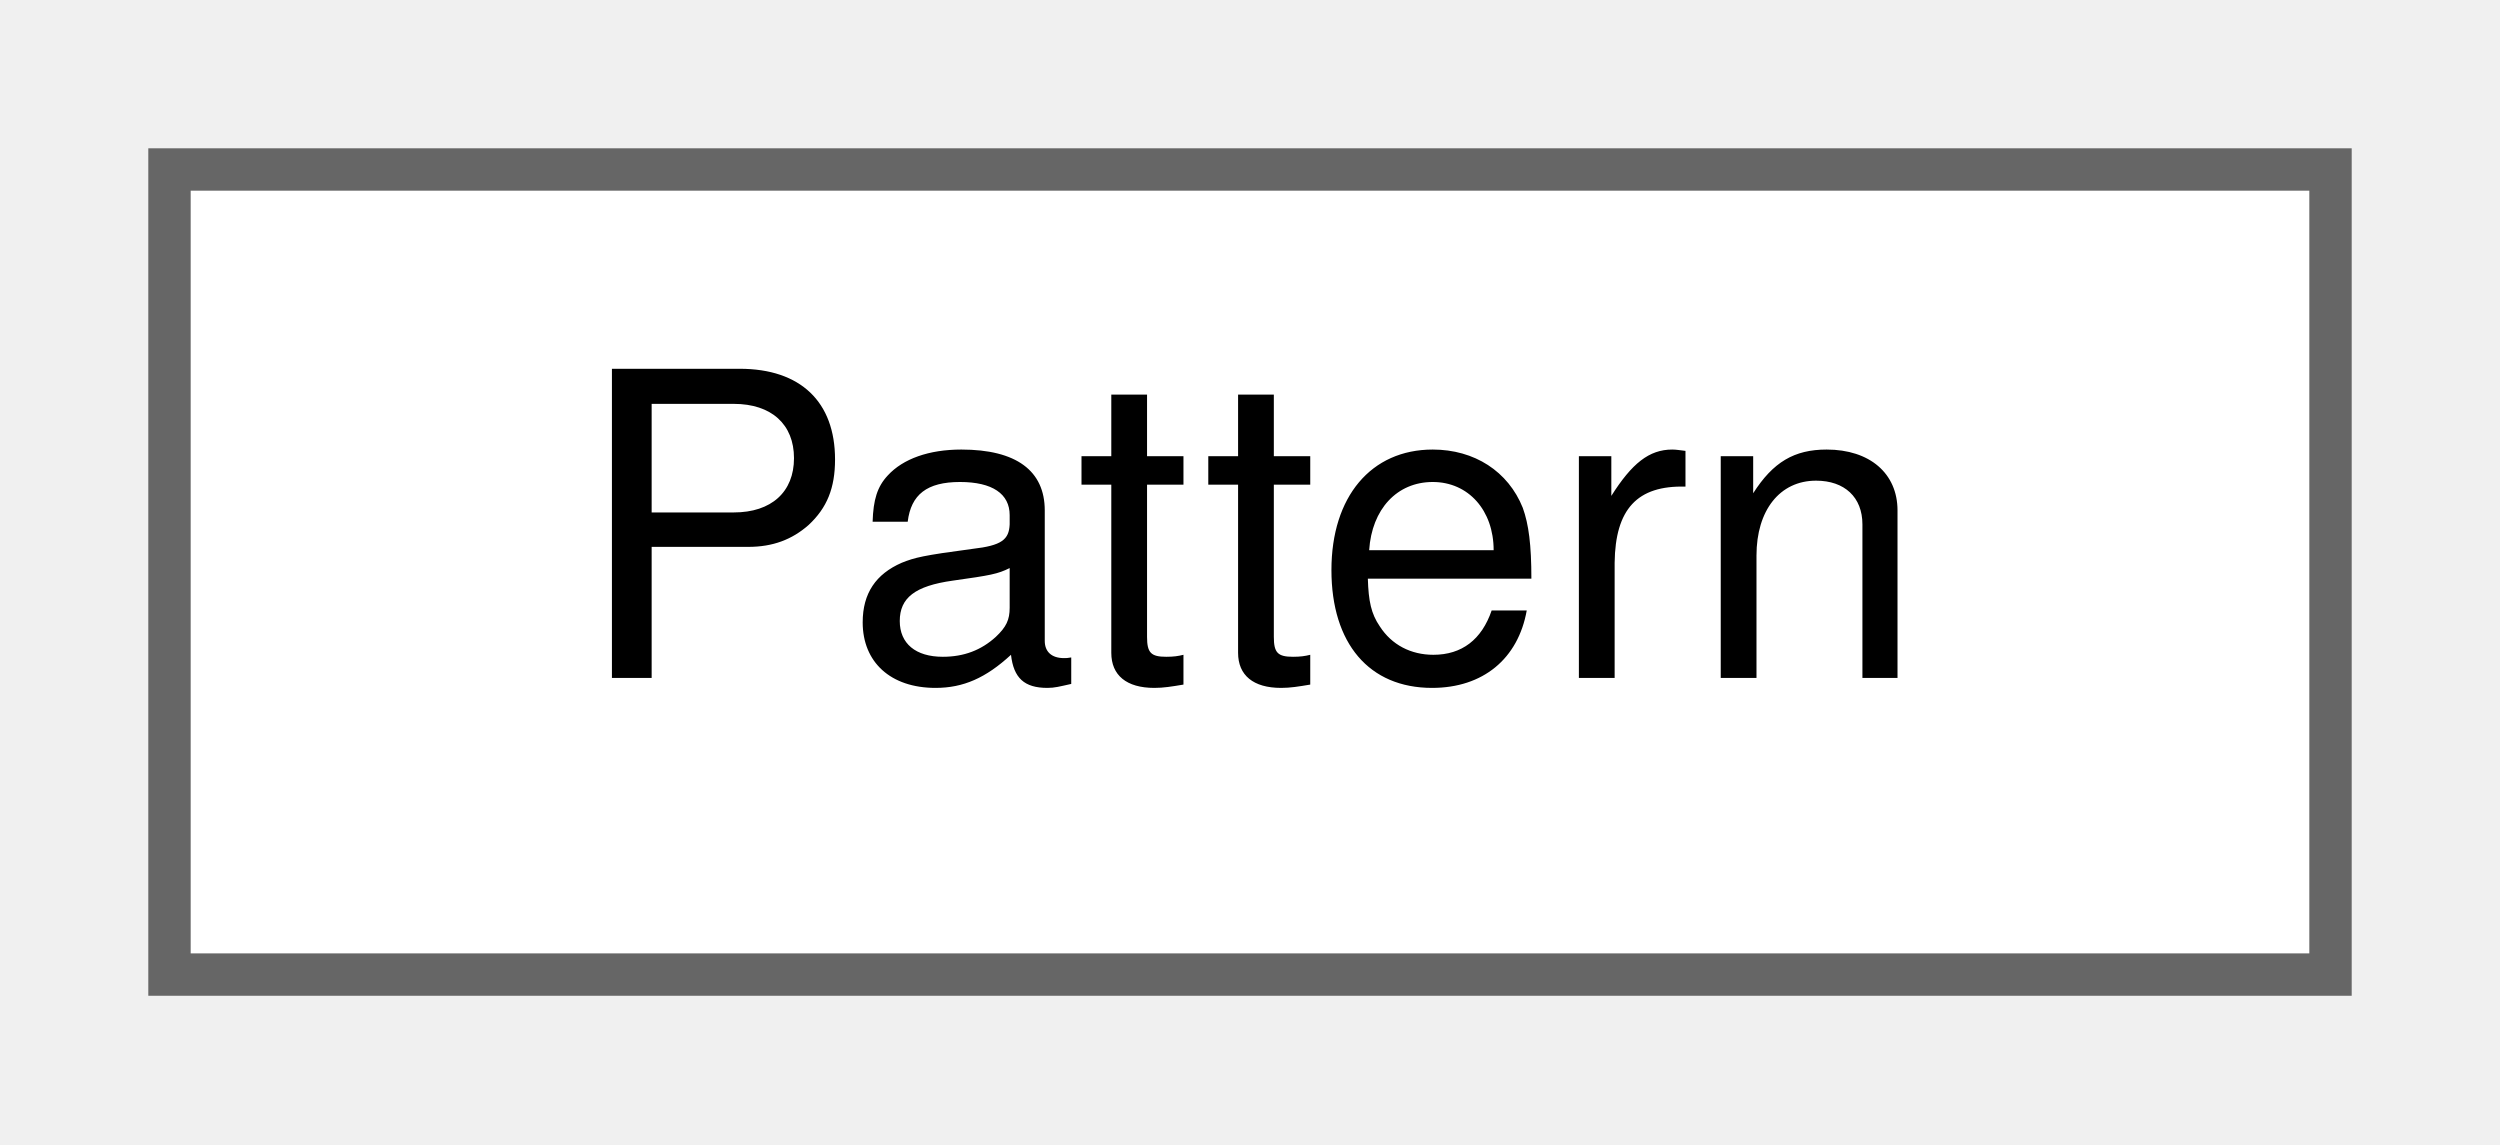
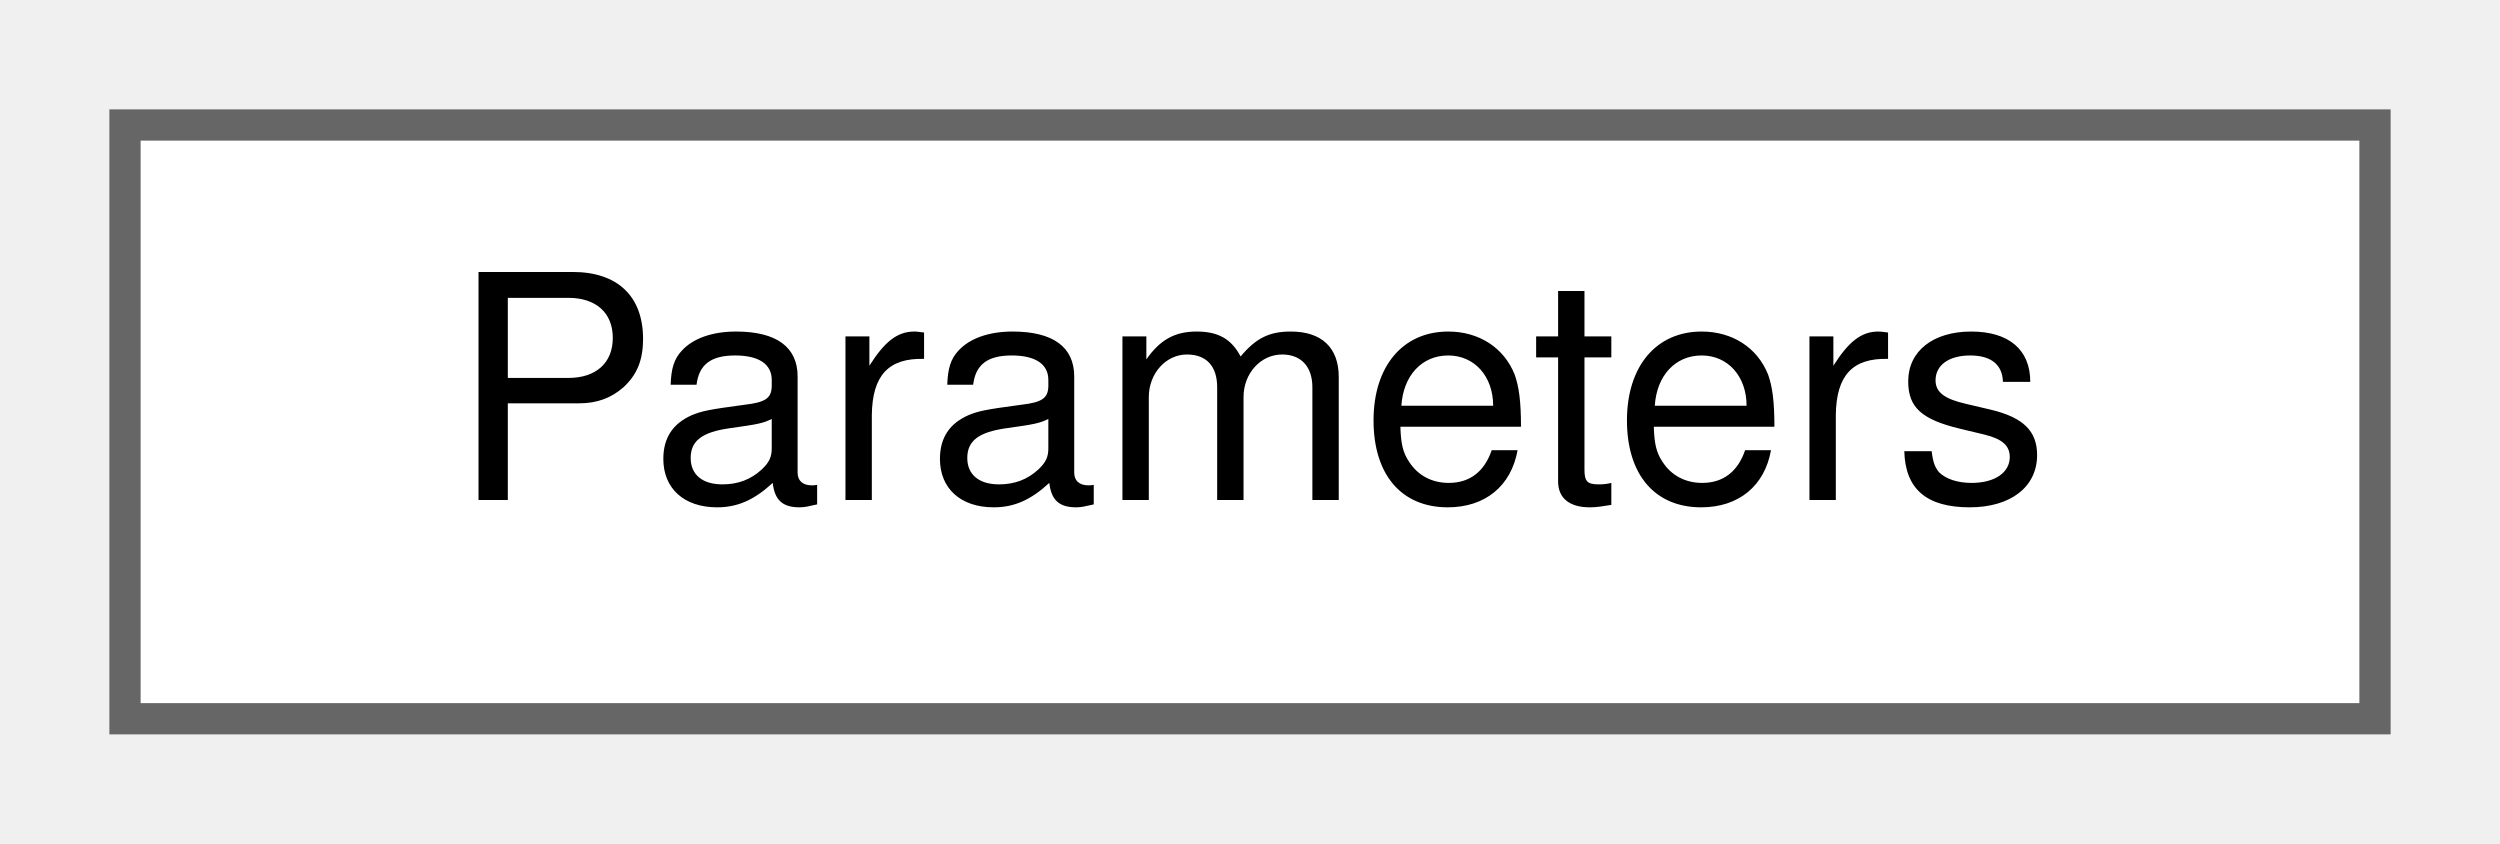
- <svg xmlns="http://www.w3.org/2000/svg" xmlns:xlink="http://www.w3.org/1999/xlink" width="59pt" height="27pt" viewBox="0.00 0.00 59.00 27.00">
+ <svg xmlns="http://www.w3.org/2000/svg" xmlns:xlink="http://www.w3.org/1999/xlink" width="80pt" height="27pt" viewBox="0.00 0.00 80.00 27.00">
  <g id="graph0" class="graph" transform="scale(1 1) rotate(0) translate(4 23)">
    <g id="Node000000" class="node">
      <g id="a_Node000000">
-         <a xlink:href="classfr_1_1inria_1_1corese_1_1core_1_1sparql_1_1compiler_1_1java_1_1Pattern.html" target="_top" xlink:title="Compile exists {} and subquery clause with kgram() function Pass bound variables as parameters: kgram...">
-           <polygon fill="white" stroke="#666666" points="51,-19 0,-19 0,0 51,0 51,-19" />
-           <text text-anchor="middle" x="25.5" y="-7" font-family="Helvetica,sans-Serif" font-size="10.00">Pattern</text>
+         <a xlink:href="classfr_1_1inria_1_1corese_1_1core_1_1sparql_1_1storage_1_1api_1_1Parameters.html" target="_top" xlink:title="Parameters for initlizing/running the storage manager.">
+           <polygon fill="white" stroke="#666666" points="72,-19 0,-19 0,0 72,0 72,-19" />
+           <text text-anchor="middle" x="36" y="-7" font-family="Helvetica,sans-Serif" font-size="10.00">Parameters</text>
        </a>
      </g>
    </g>
  </g>
</svg>
